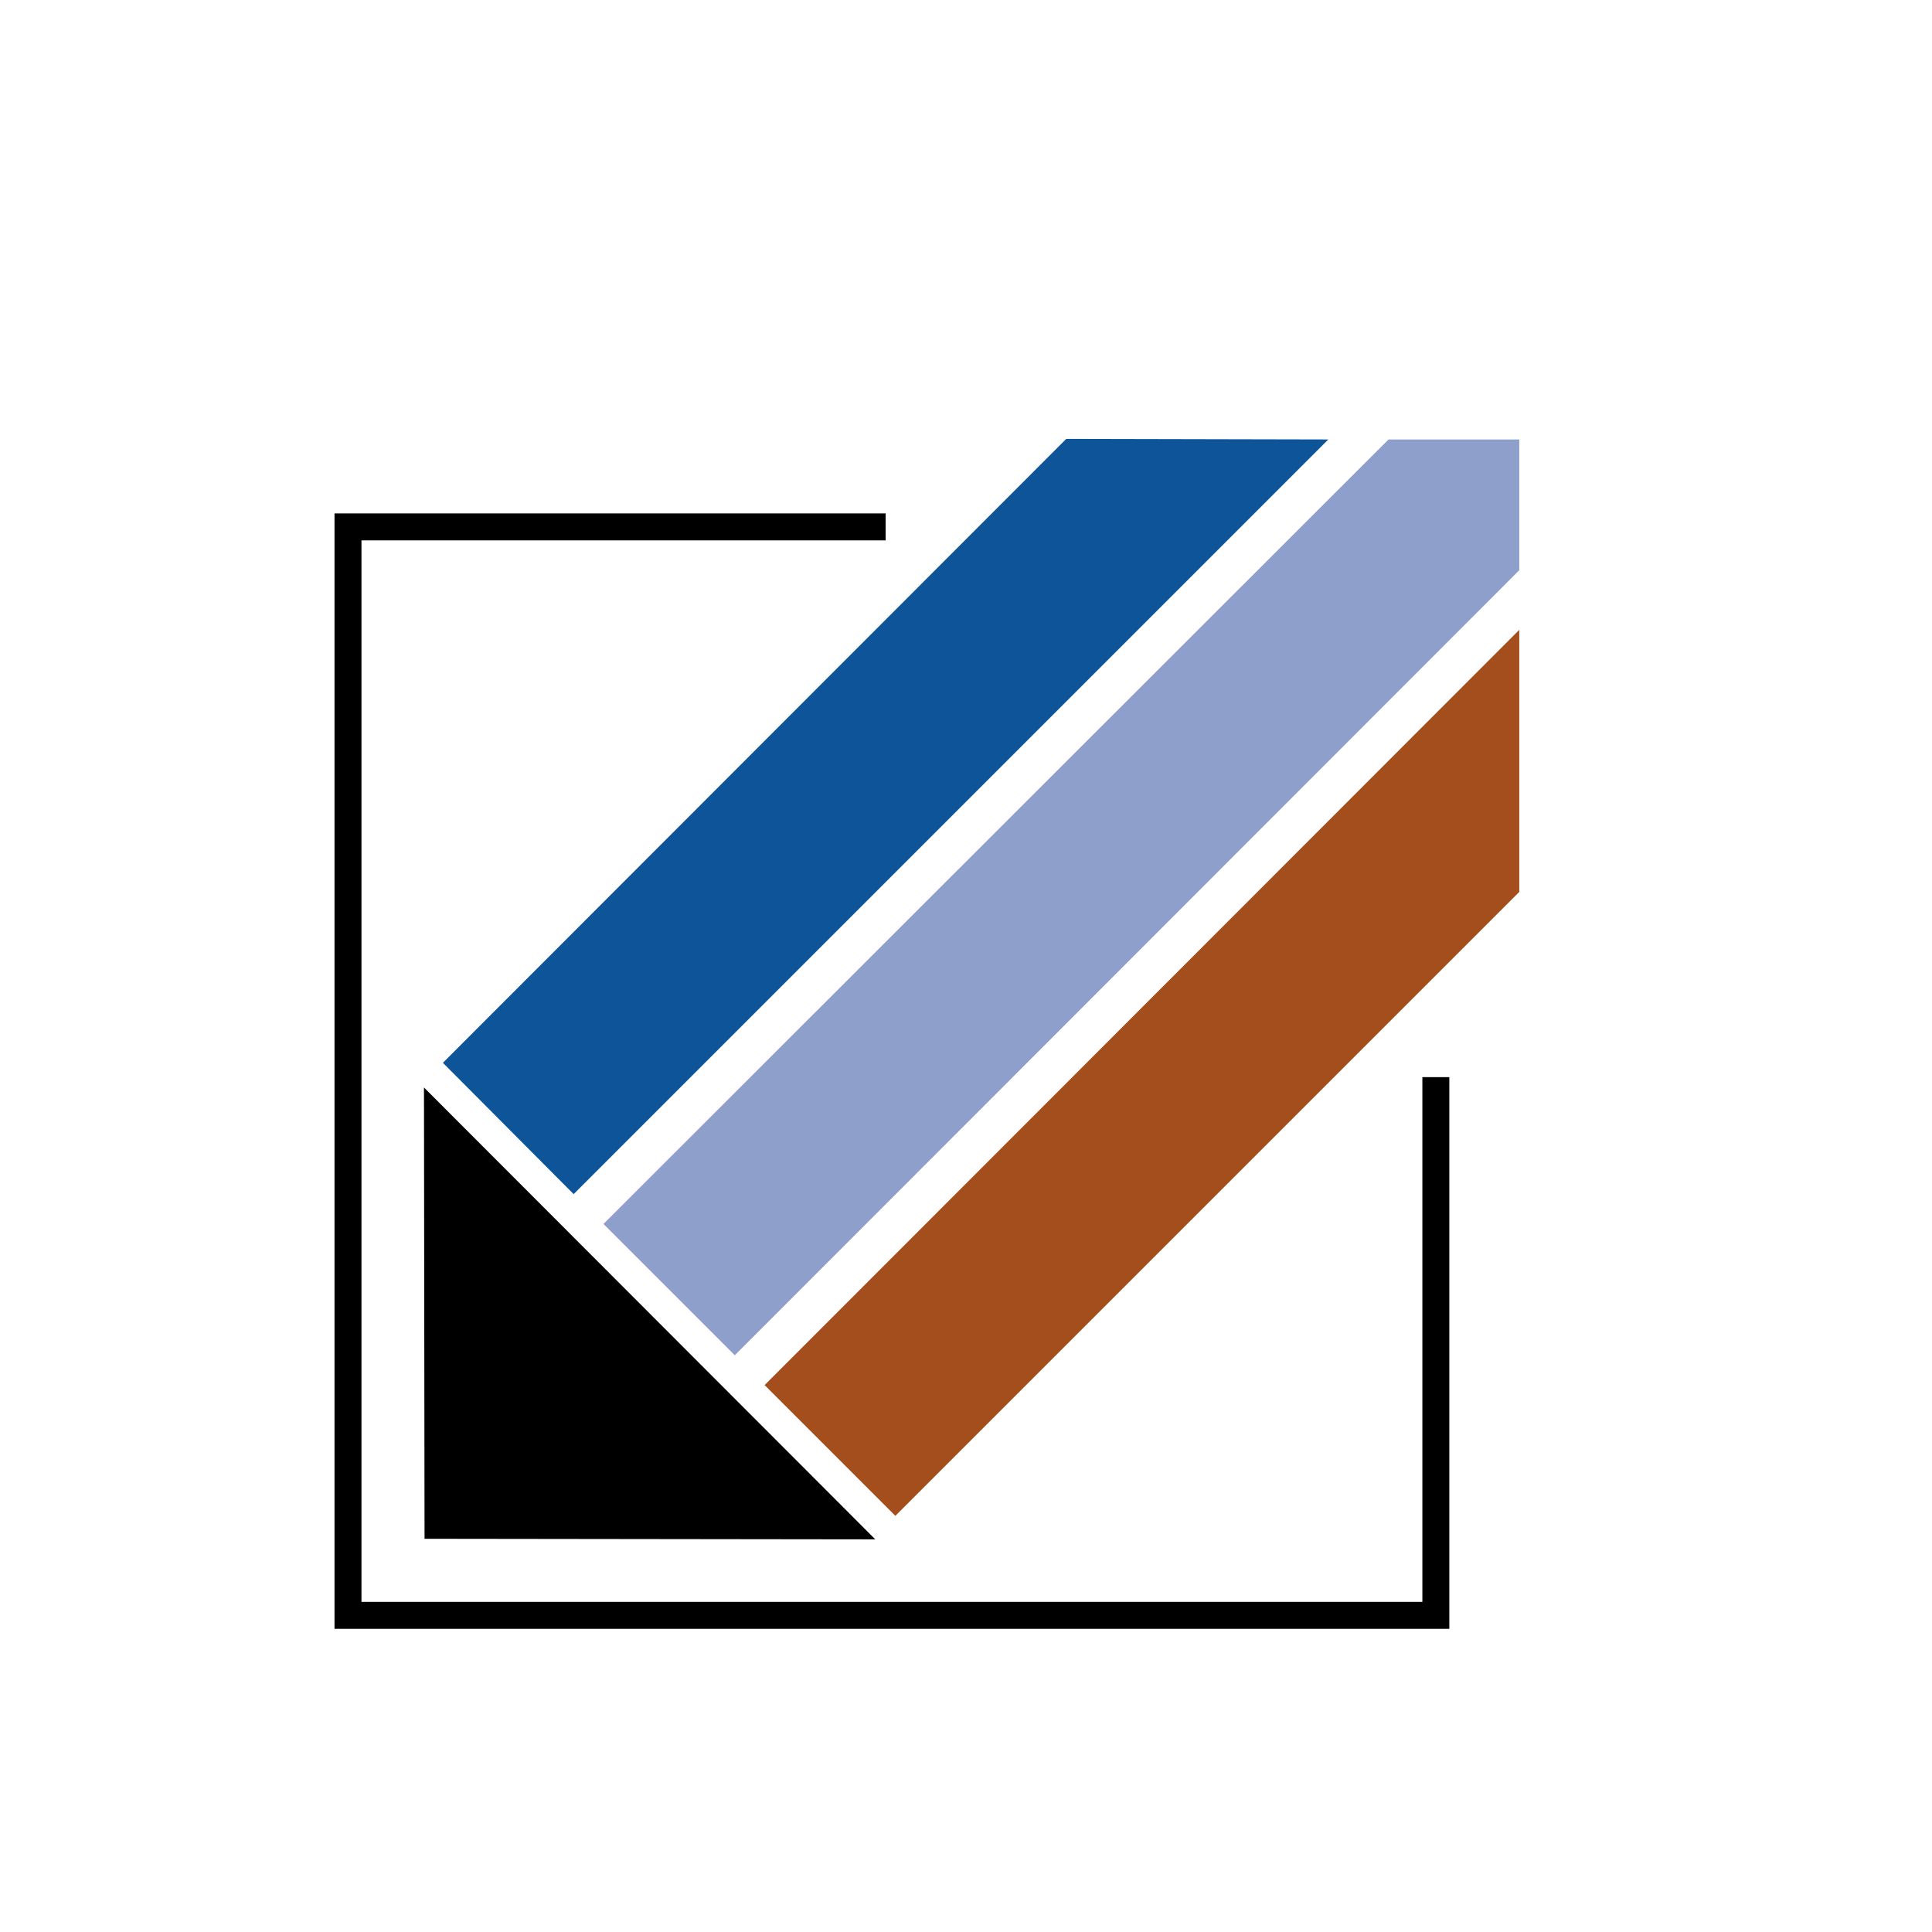
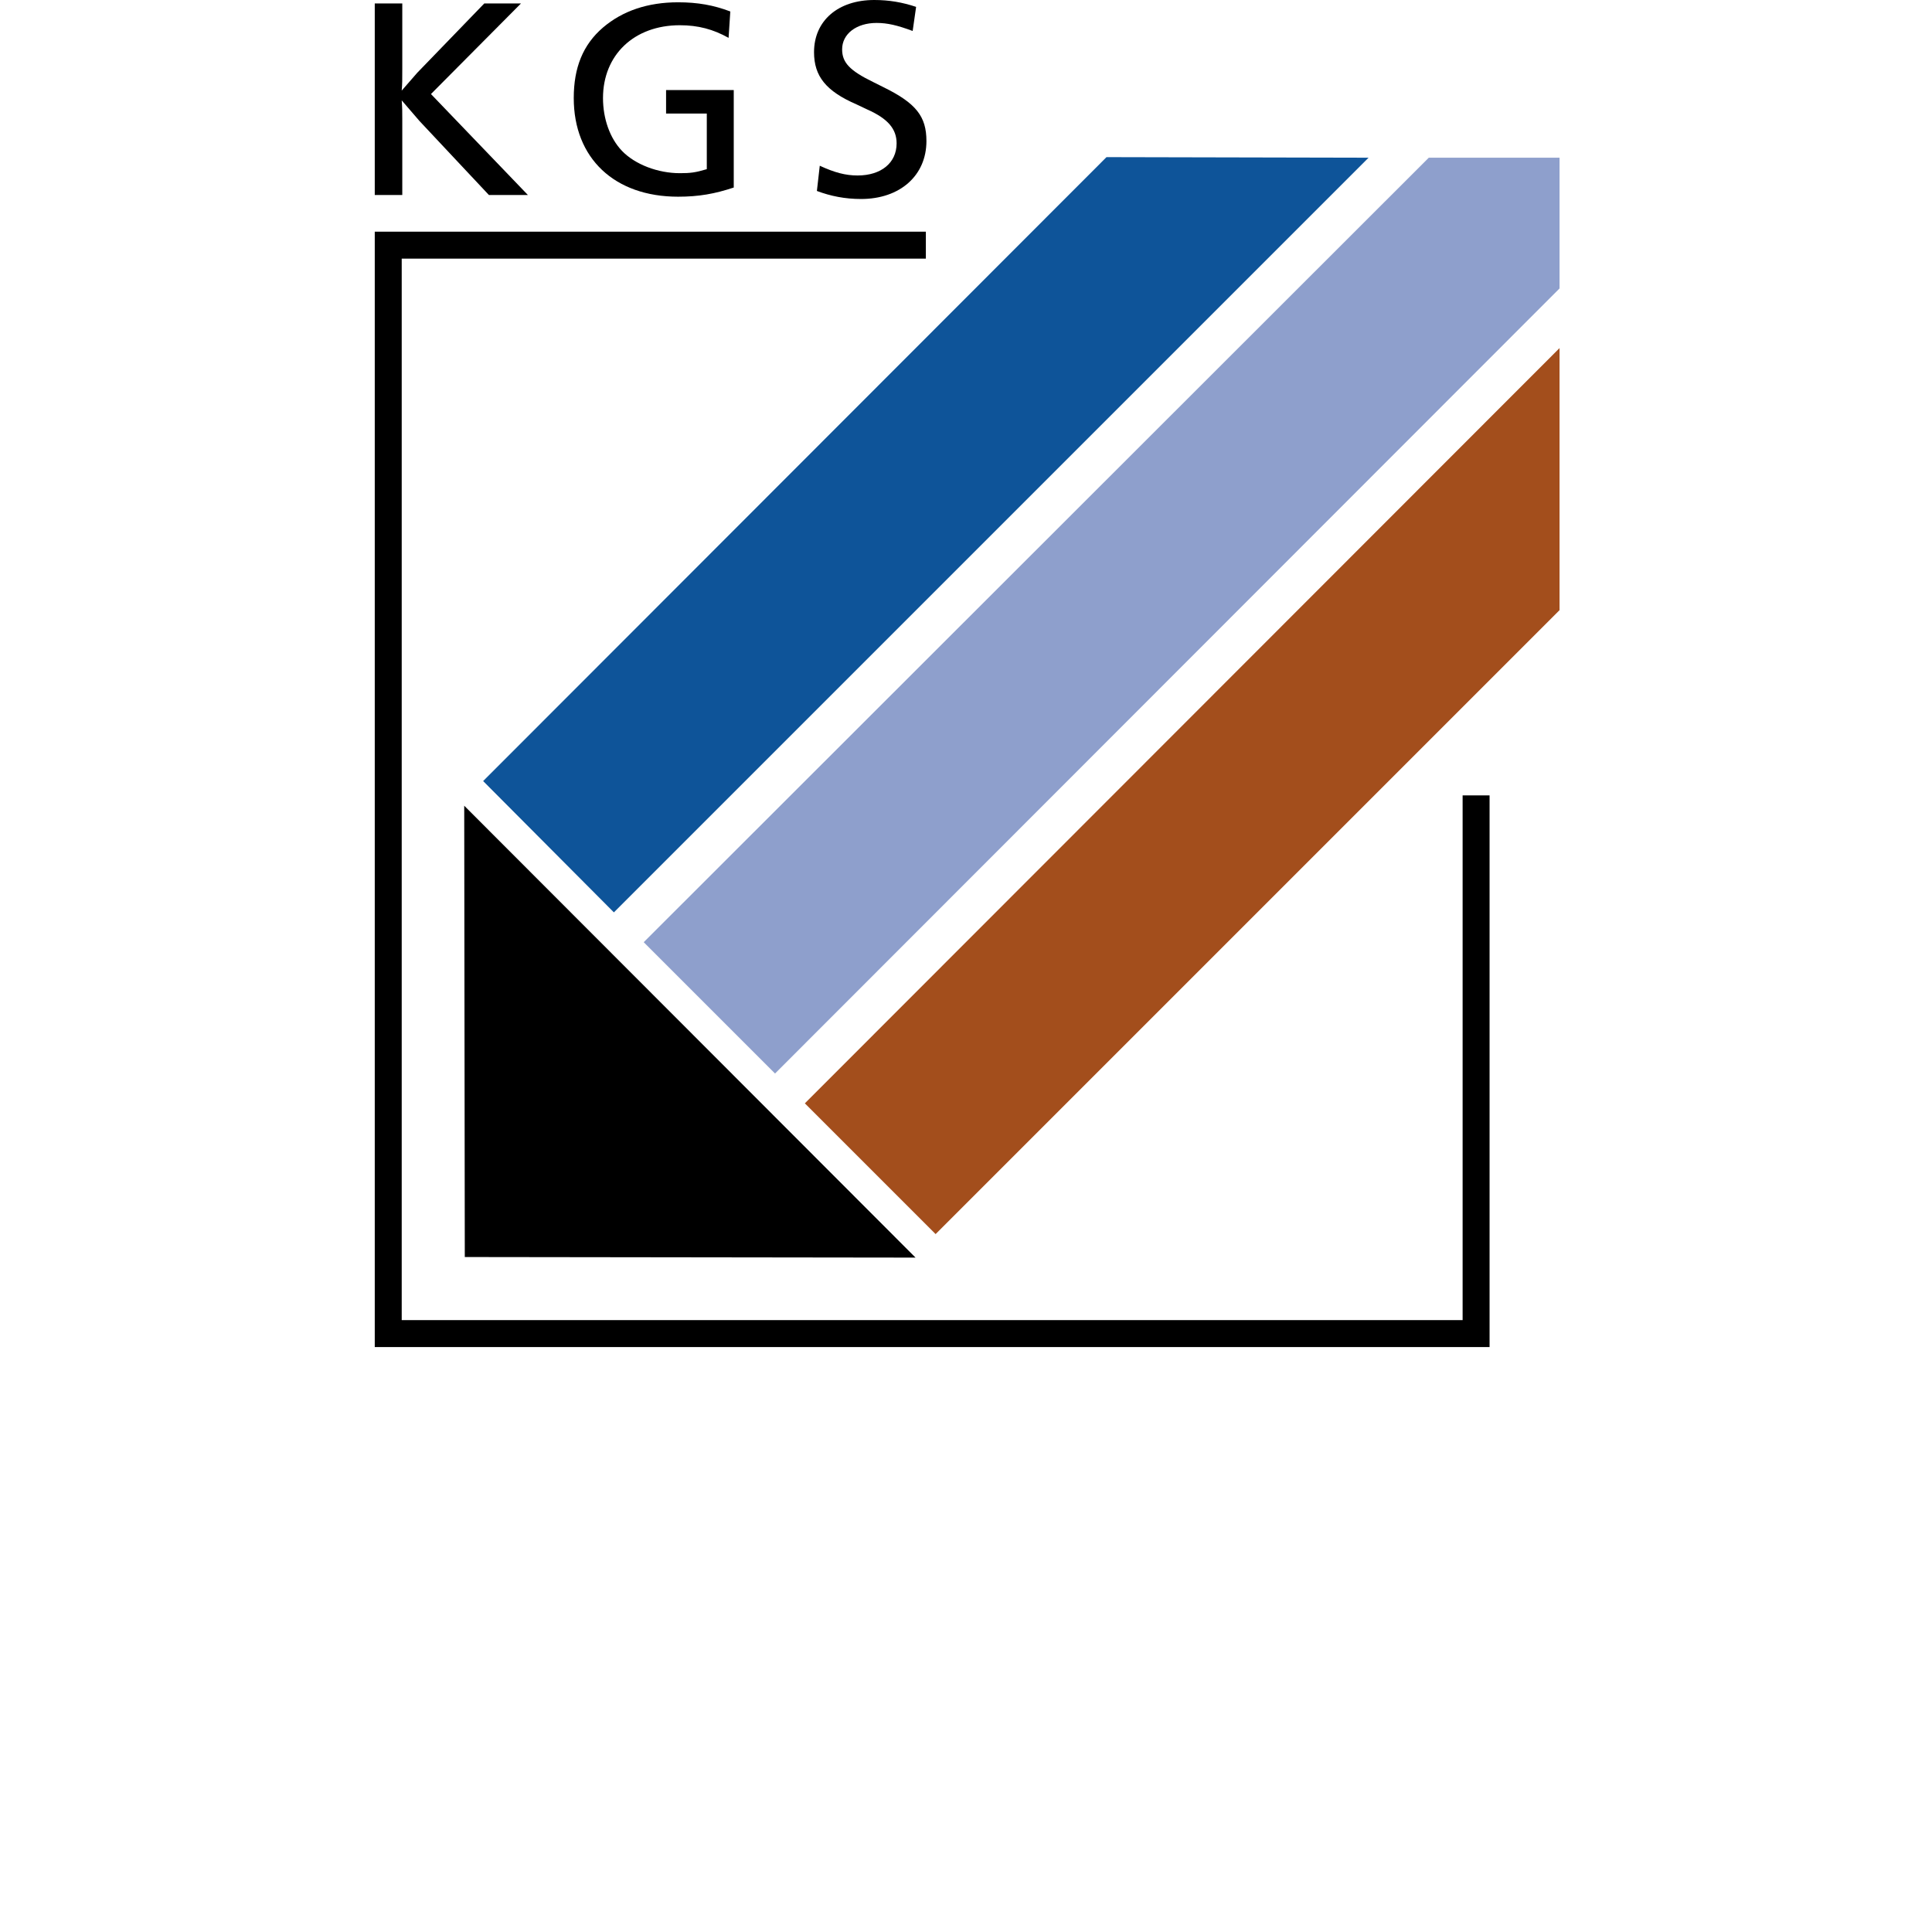
- <svg xmlns="http://www.w3.org/2000/svg" class="" xml:space="preserve" width="1in" height="1in" style="shape-rendering:geometricPrecision; text-rendering:geometricPrecision; image-rendering:optimizeQuality" viewBox="-1291 0 2070 3369" version="1.1" id="svg259">
-   <defs id="defs203">
-     <style type="text/css" id="style201">
+ <svg xmlns="http://www.w3.org/2000/svg" class="" xml:space="preserve" width="1in" height="1in" style="shape-rendering:geometricPrecision; text-rendering:geometricPrecision; image-rendering:optimizeQuality" viewBox="-1291 0 2070 3369" version="1.1" id="svg60">
+   <defs id="defs4">
+     <style type="text/css" id="style2">
            
            .fil3 {
                fill: #0E5499
            }

            .fil0 {
                fill: #000000
            }

            .fil2 {
                fill: #8E9FCC
            }

            .fil1 {
                fill: #A34E1C
            }
            
        </style>
  </defs>
  <g id="Ebene 1">
    </g>
  <g id="Hintergrund">
    </g>
  <g id="Hilfslinien anzeigen">
    </g>
-   <path id="38496952" class="fil0" d="m -1357.188,895.312 h 961 v 47 h -914 v 1851 h 1850 v -915 h 47 v 962 h -1944 z" />
-   <path id="38497040" class="fil1" d="m -379.188,2643.312 -228,-228 1316,-1317 v 457 z" />
-   <path id="38497128" class="fil2" d="m -659.188,2363.312 -229,-229 1369,-1368 h 228 v 228 z" />
-   <path id="38497216" class="fil3" d="m -940.188,2082.312 -228,-229 1087,-1088 457,1 z" />
-   <path id="38497304" class="fil0" d="m -414.188,2684.312 -786,-1 -1,-787 z" />
+   <path id="38496952" class="fil0" d="m -1287,404 h 961 v 47 h -914 V 2302 H 610 v -915 h 47 v 962 h -1944 z" />
+   <path id="38497040" class="fil1" d="M -309,2152 -537,1924 779,607 v 457 z" />
+   <path id="38497128" class="fil2" d="M -589,1872 -818,1643 551,275 h 228 v 228 z" />
+   <path id="38497216" class="fil3" d="M -870,1591 -1098,1362 -11,274 446,275 Z" />
+   <path id="38497304" class="fil0" d="m -344,2193 -786,-1 -1,-787 z" />
+   <g id="g55">
+     <path id="38500384" class="fil0" d="m -1239,6 h -48 v 334 h 48 v -131 0 c 0,-14 0,-21 -1,-34 13,15 24,28 31,36 v 0 l 121,129 h 68 L -1189,164 -1032,6 h -64 l -117,121 v 0 c -8,9 -13,15 -27,31 1,-12 1,-17 1,-40 v 0 z" />
+     <path id="38500472" class="fil0" d="M -667,20 C -696,9 -724,4 -758,4 c -53,0 -97,15 -131,44 -35,30 -51,70 -51,123 0,105 71,172 182,172 36,0 64,-5 97,-16 v 0 -170 h -118 v 41 h 71 v 97 0 c -20,6 -29,7 -47,7 -38,0 -78,-15 -101,-39 -21,-22 -33,-56 -33,-92 0,-75 54,-127 134,-127 32,0 58,7 85,22 v 0 z" />
+     <path id="38500560" class="fil0" d="m -343,12 c -24,-8 -47,-12 -73,-12 -63,0 -105,36 -105,91 0,42 21,68 74,91 v 0 l 19,9 v 0 c 36,16 51,34 51,59 0,34 -27,56 -68,56 -21,0 -40,-5 -66,-17 v 0 l -5,44 v 0 c 24,9 49,14 77,14 68,0 114,-41 114,-101 0,-43 -18,-66 -75,-94 v 0 l -18,-9 v 0 c -41,-20 -54,-34 -54,-57 0,-27 25,-46 60,-46 19,0 36,4 63,14 v 0 z" />
+   </g>
</svg>
